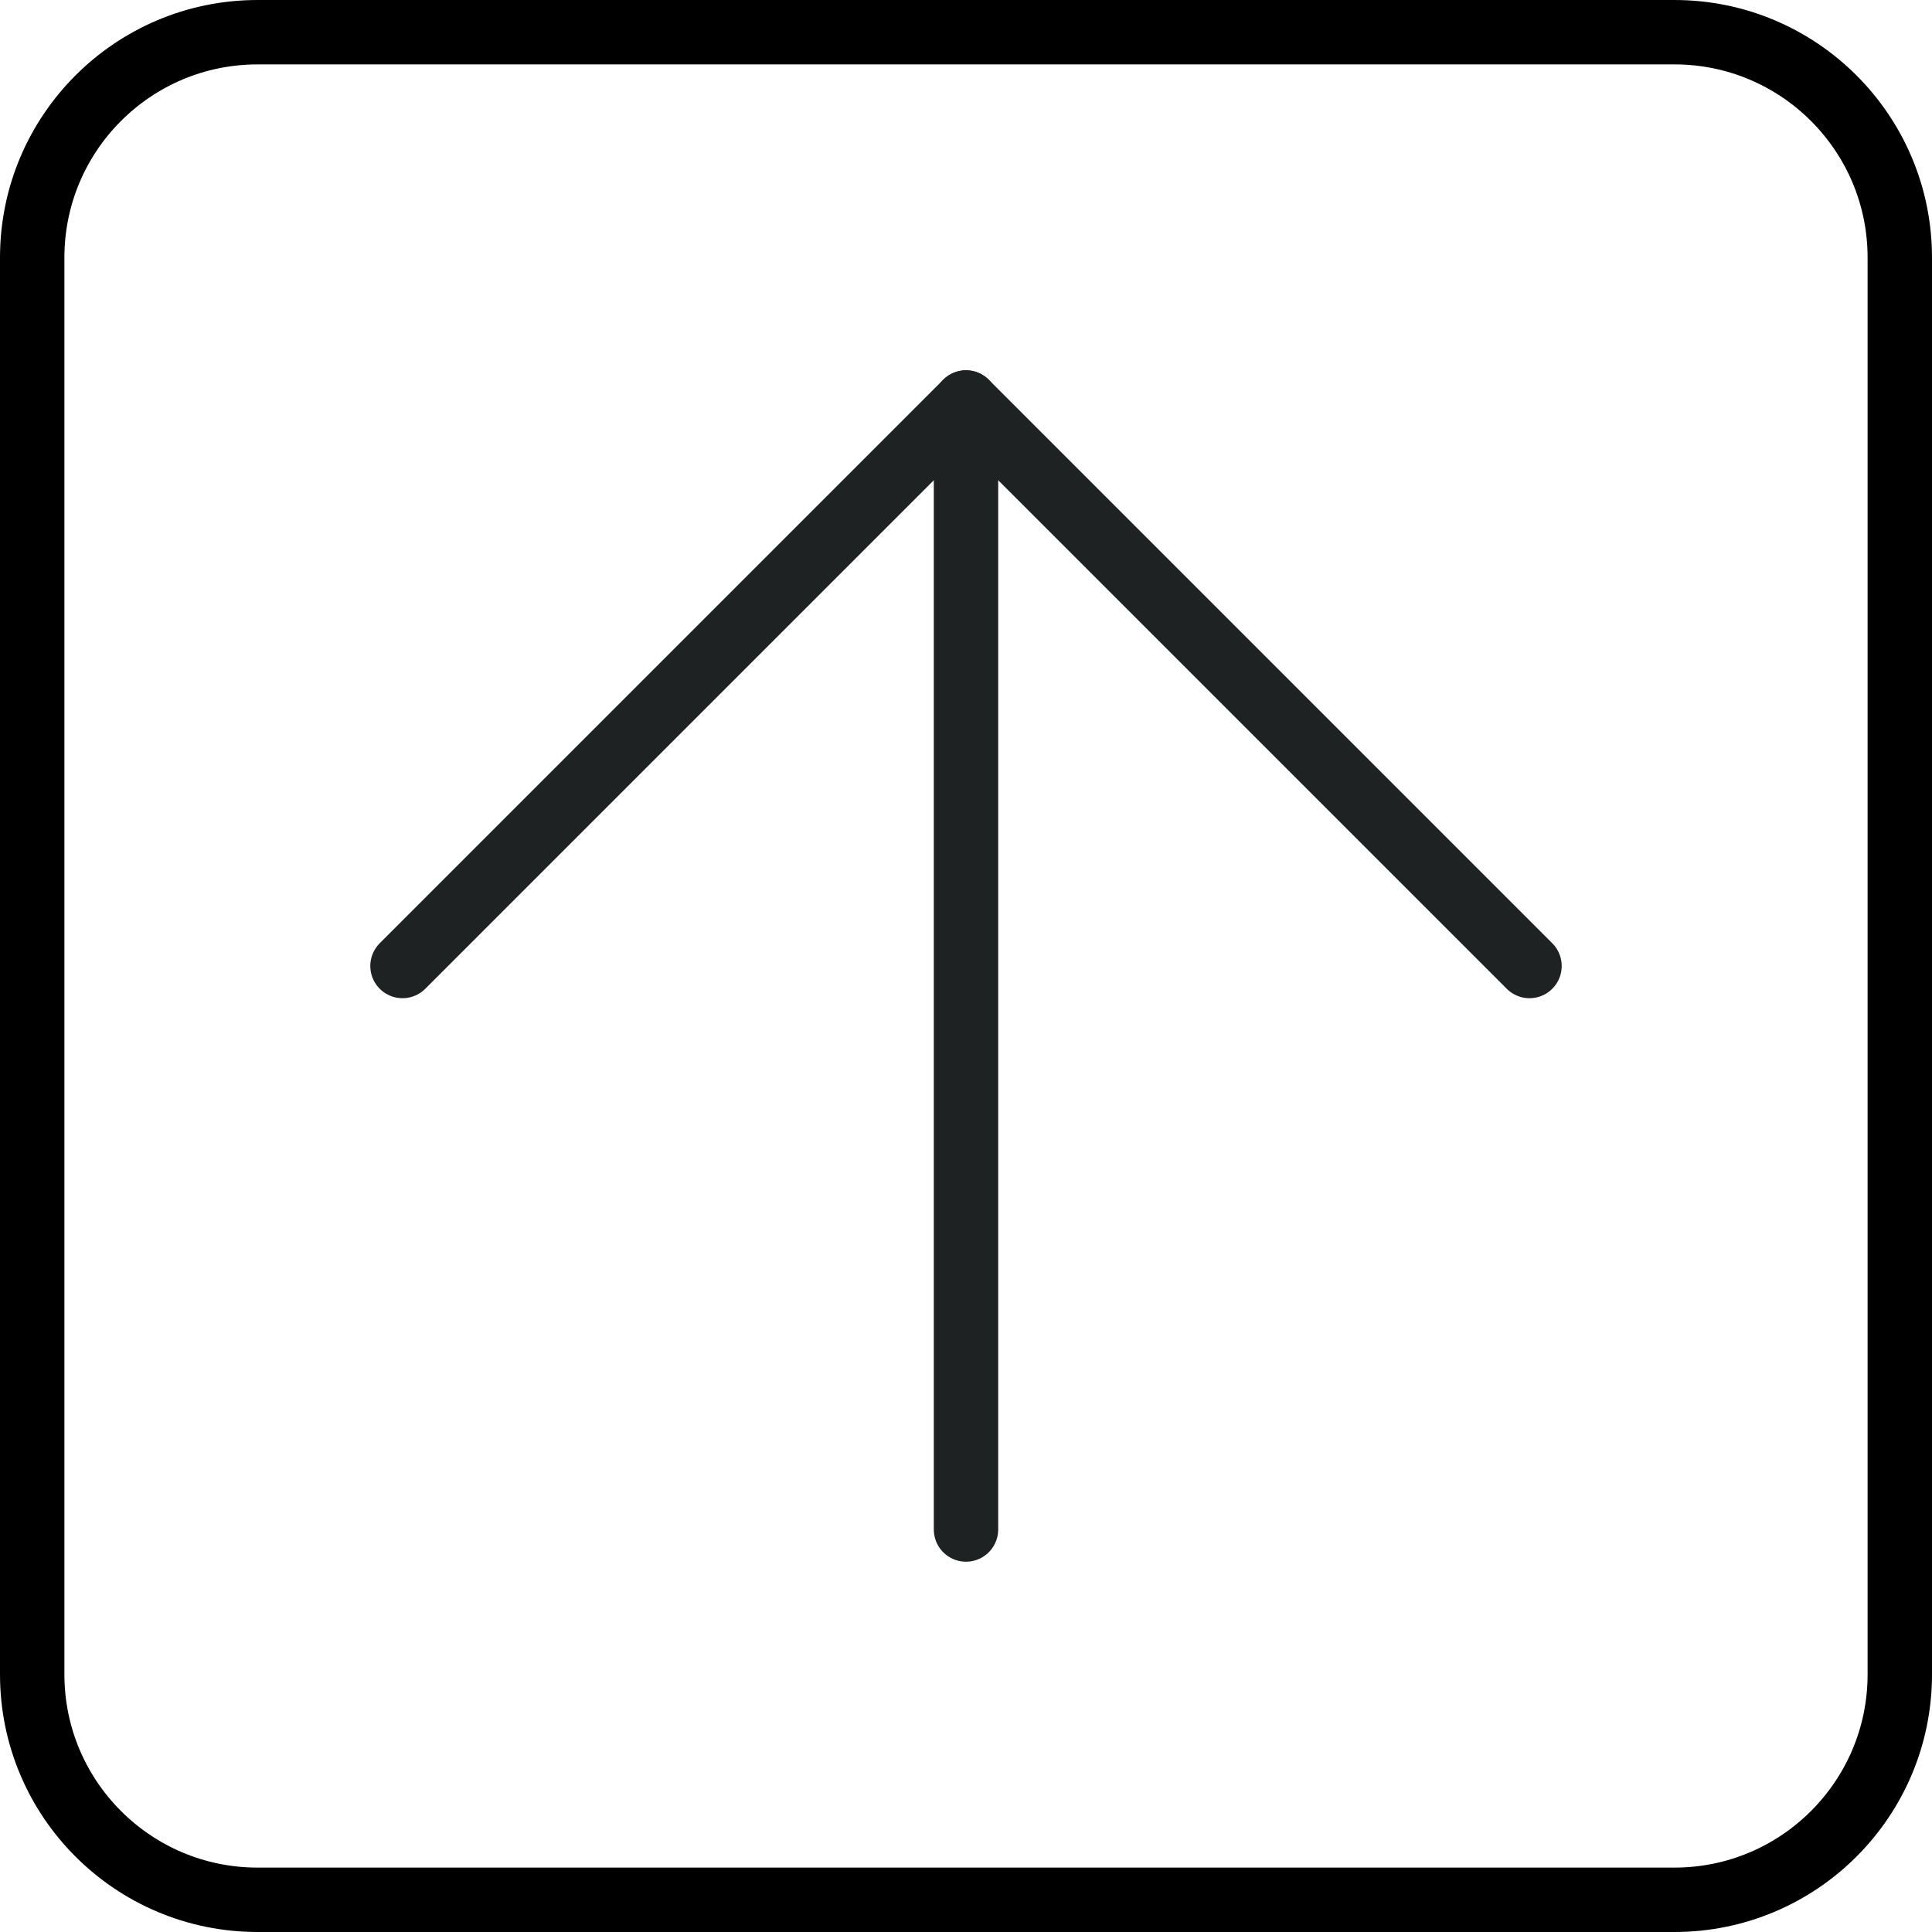
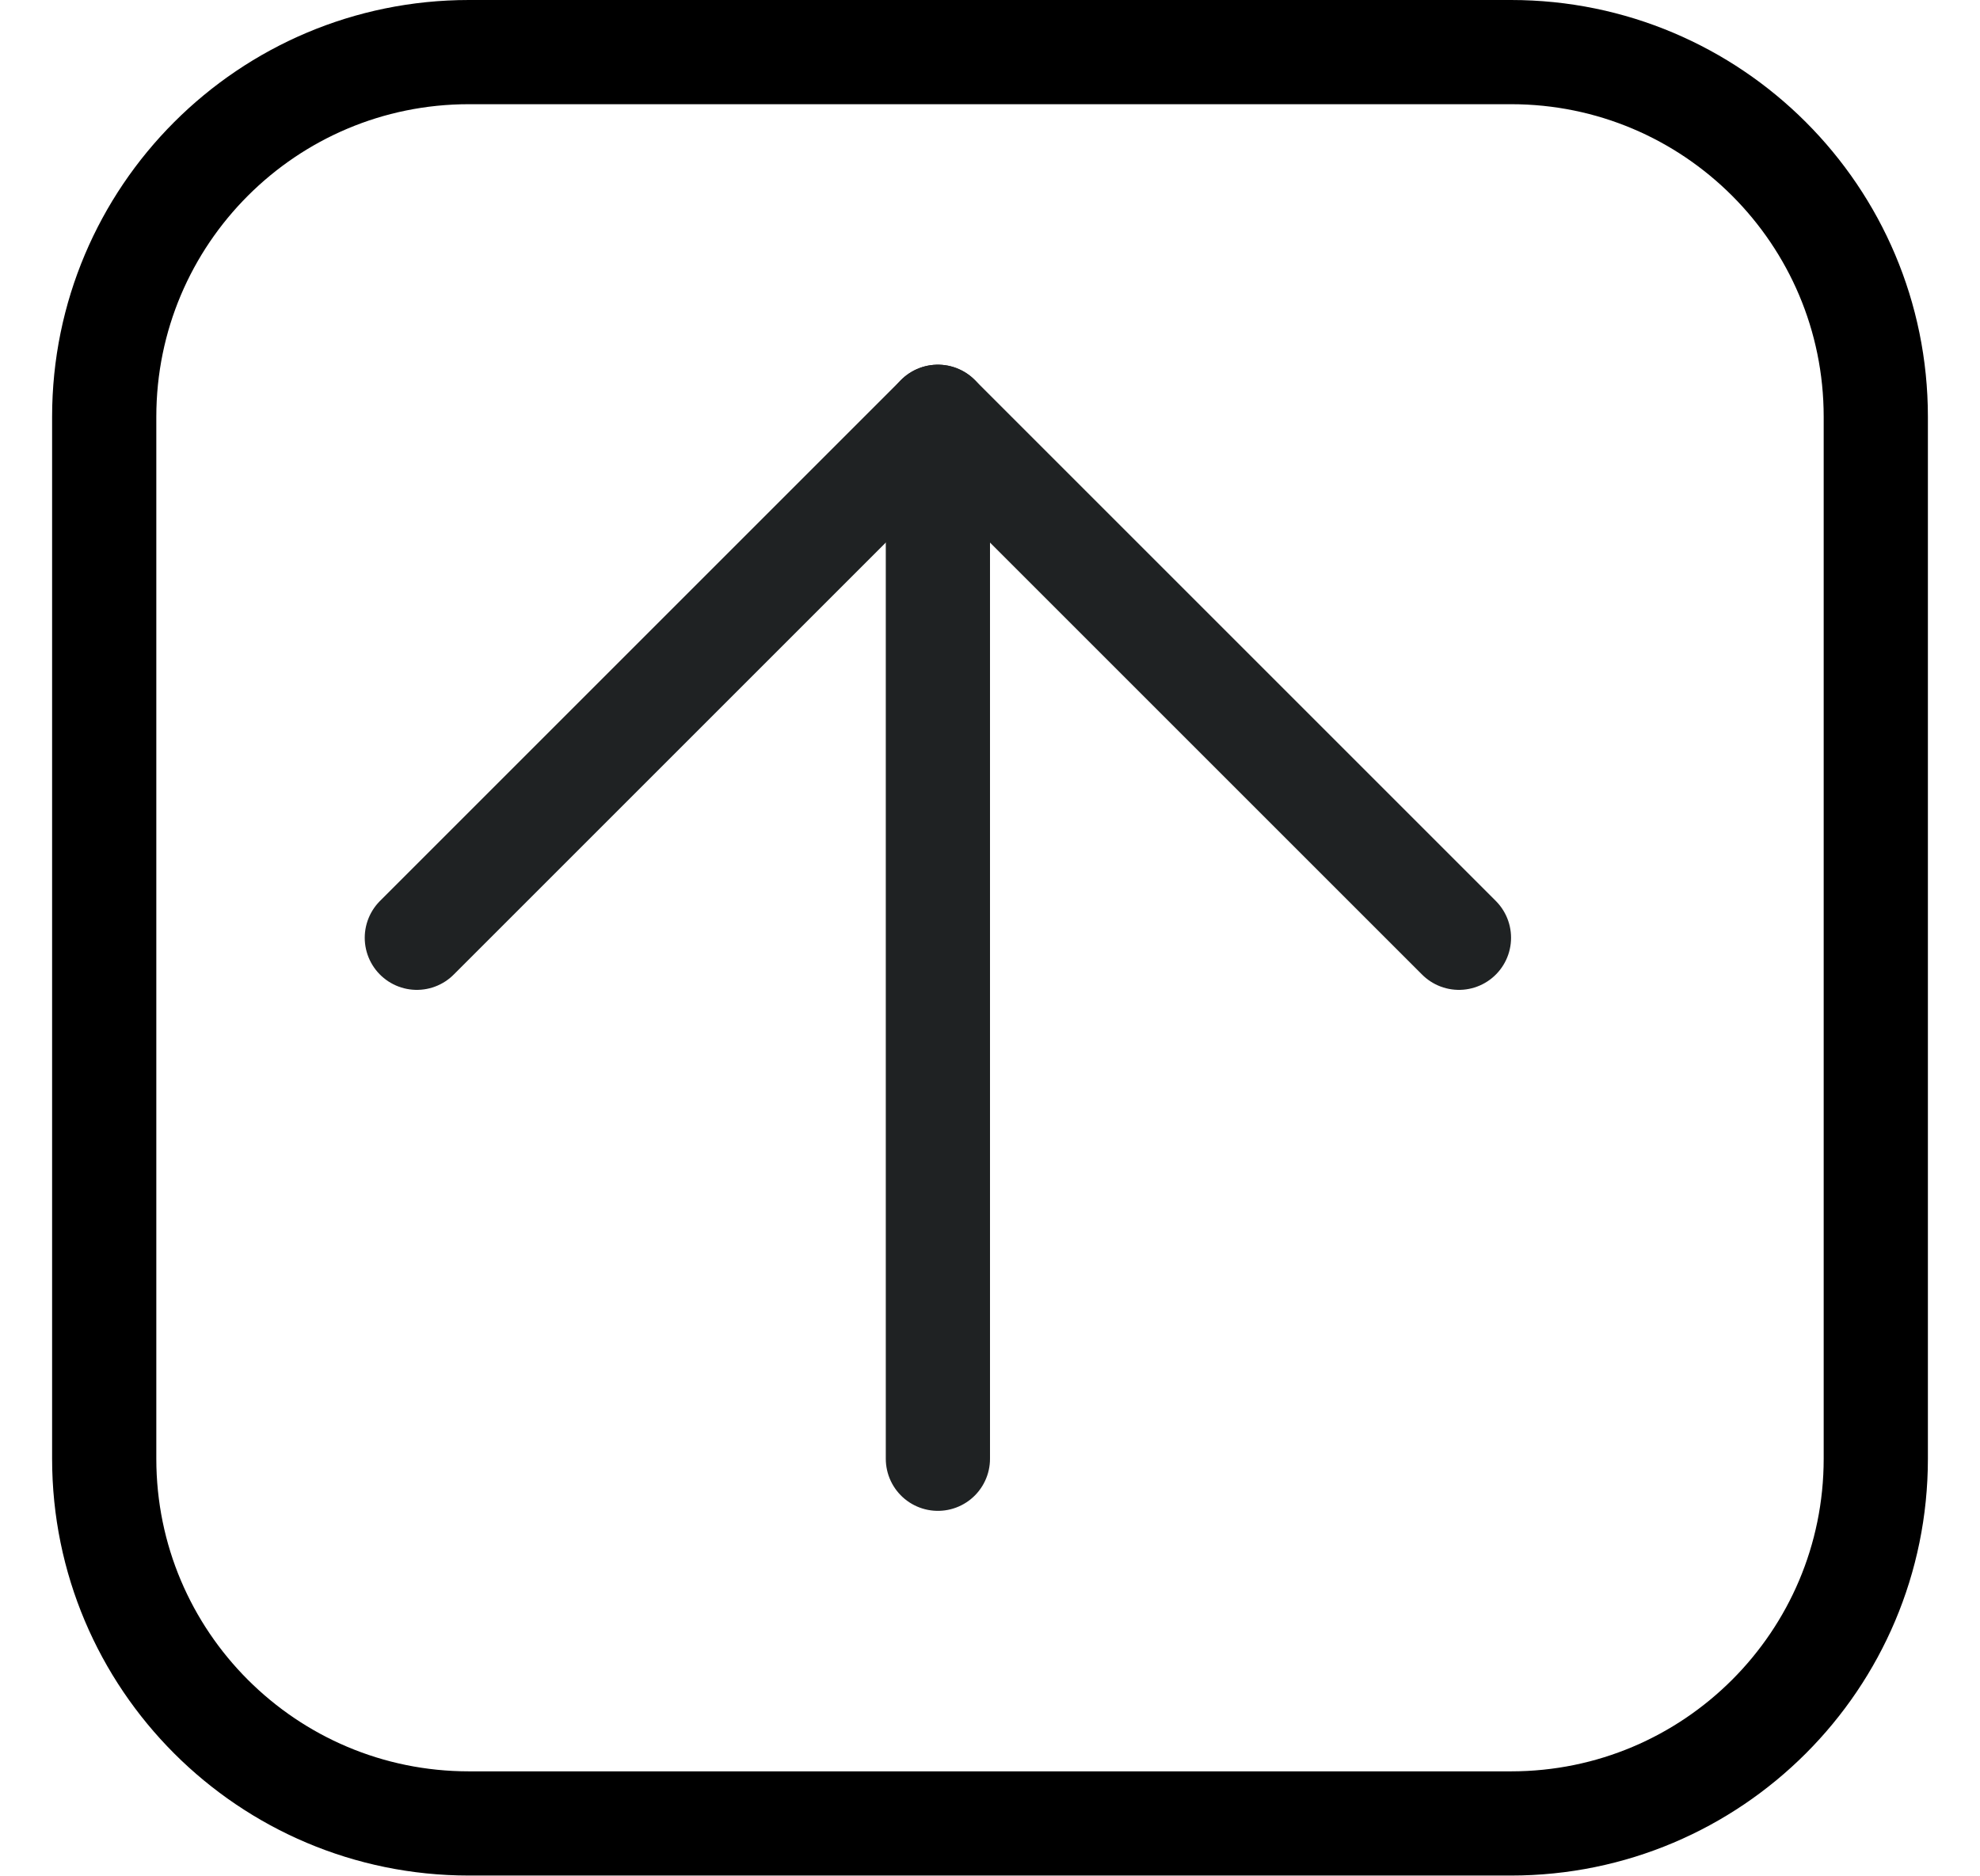
- <svg xmlns="http://www.w3.org/2000/svg" width="30" height="30" viewBox="0 0 30 30" fill="none">
-   <rect x="29.5" y="29.5" width="29" height="29" rx="3.5" transform="rotate(180 29.5 29.5)" stroke="black" />
-   <path d="M15 23.75V6.25" stroke="#1F2223" stroke-linecap="round" stroke-linejoin="round" />
-   <path d="M6.25 15L15 6.25L23.75 15" stroke="#1F2223" stroke-linecap="round" stroke-linejoin="round" />
+ <svg xmlns="http://www.w3.org/2000/svg" width="19" height="18" viewBox="0 0 19 18" fill="none">
+   <rect x="18" y="17.5" width="17" height="17" rx="3.5" transform="rotate(180 18 17.5)" stroke="black" />
+   <path d="M9 14V4" stroke="#1F2223" stroke-linecap="round" stroke-linejoin="round" />
+   <path d="M4 9L9 4L14 9" stroke="#1F2223" stroke-linecap="round" stroke-linejoin="round" />
</svg>
